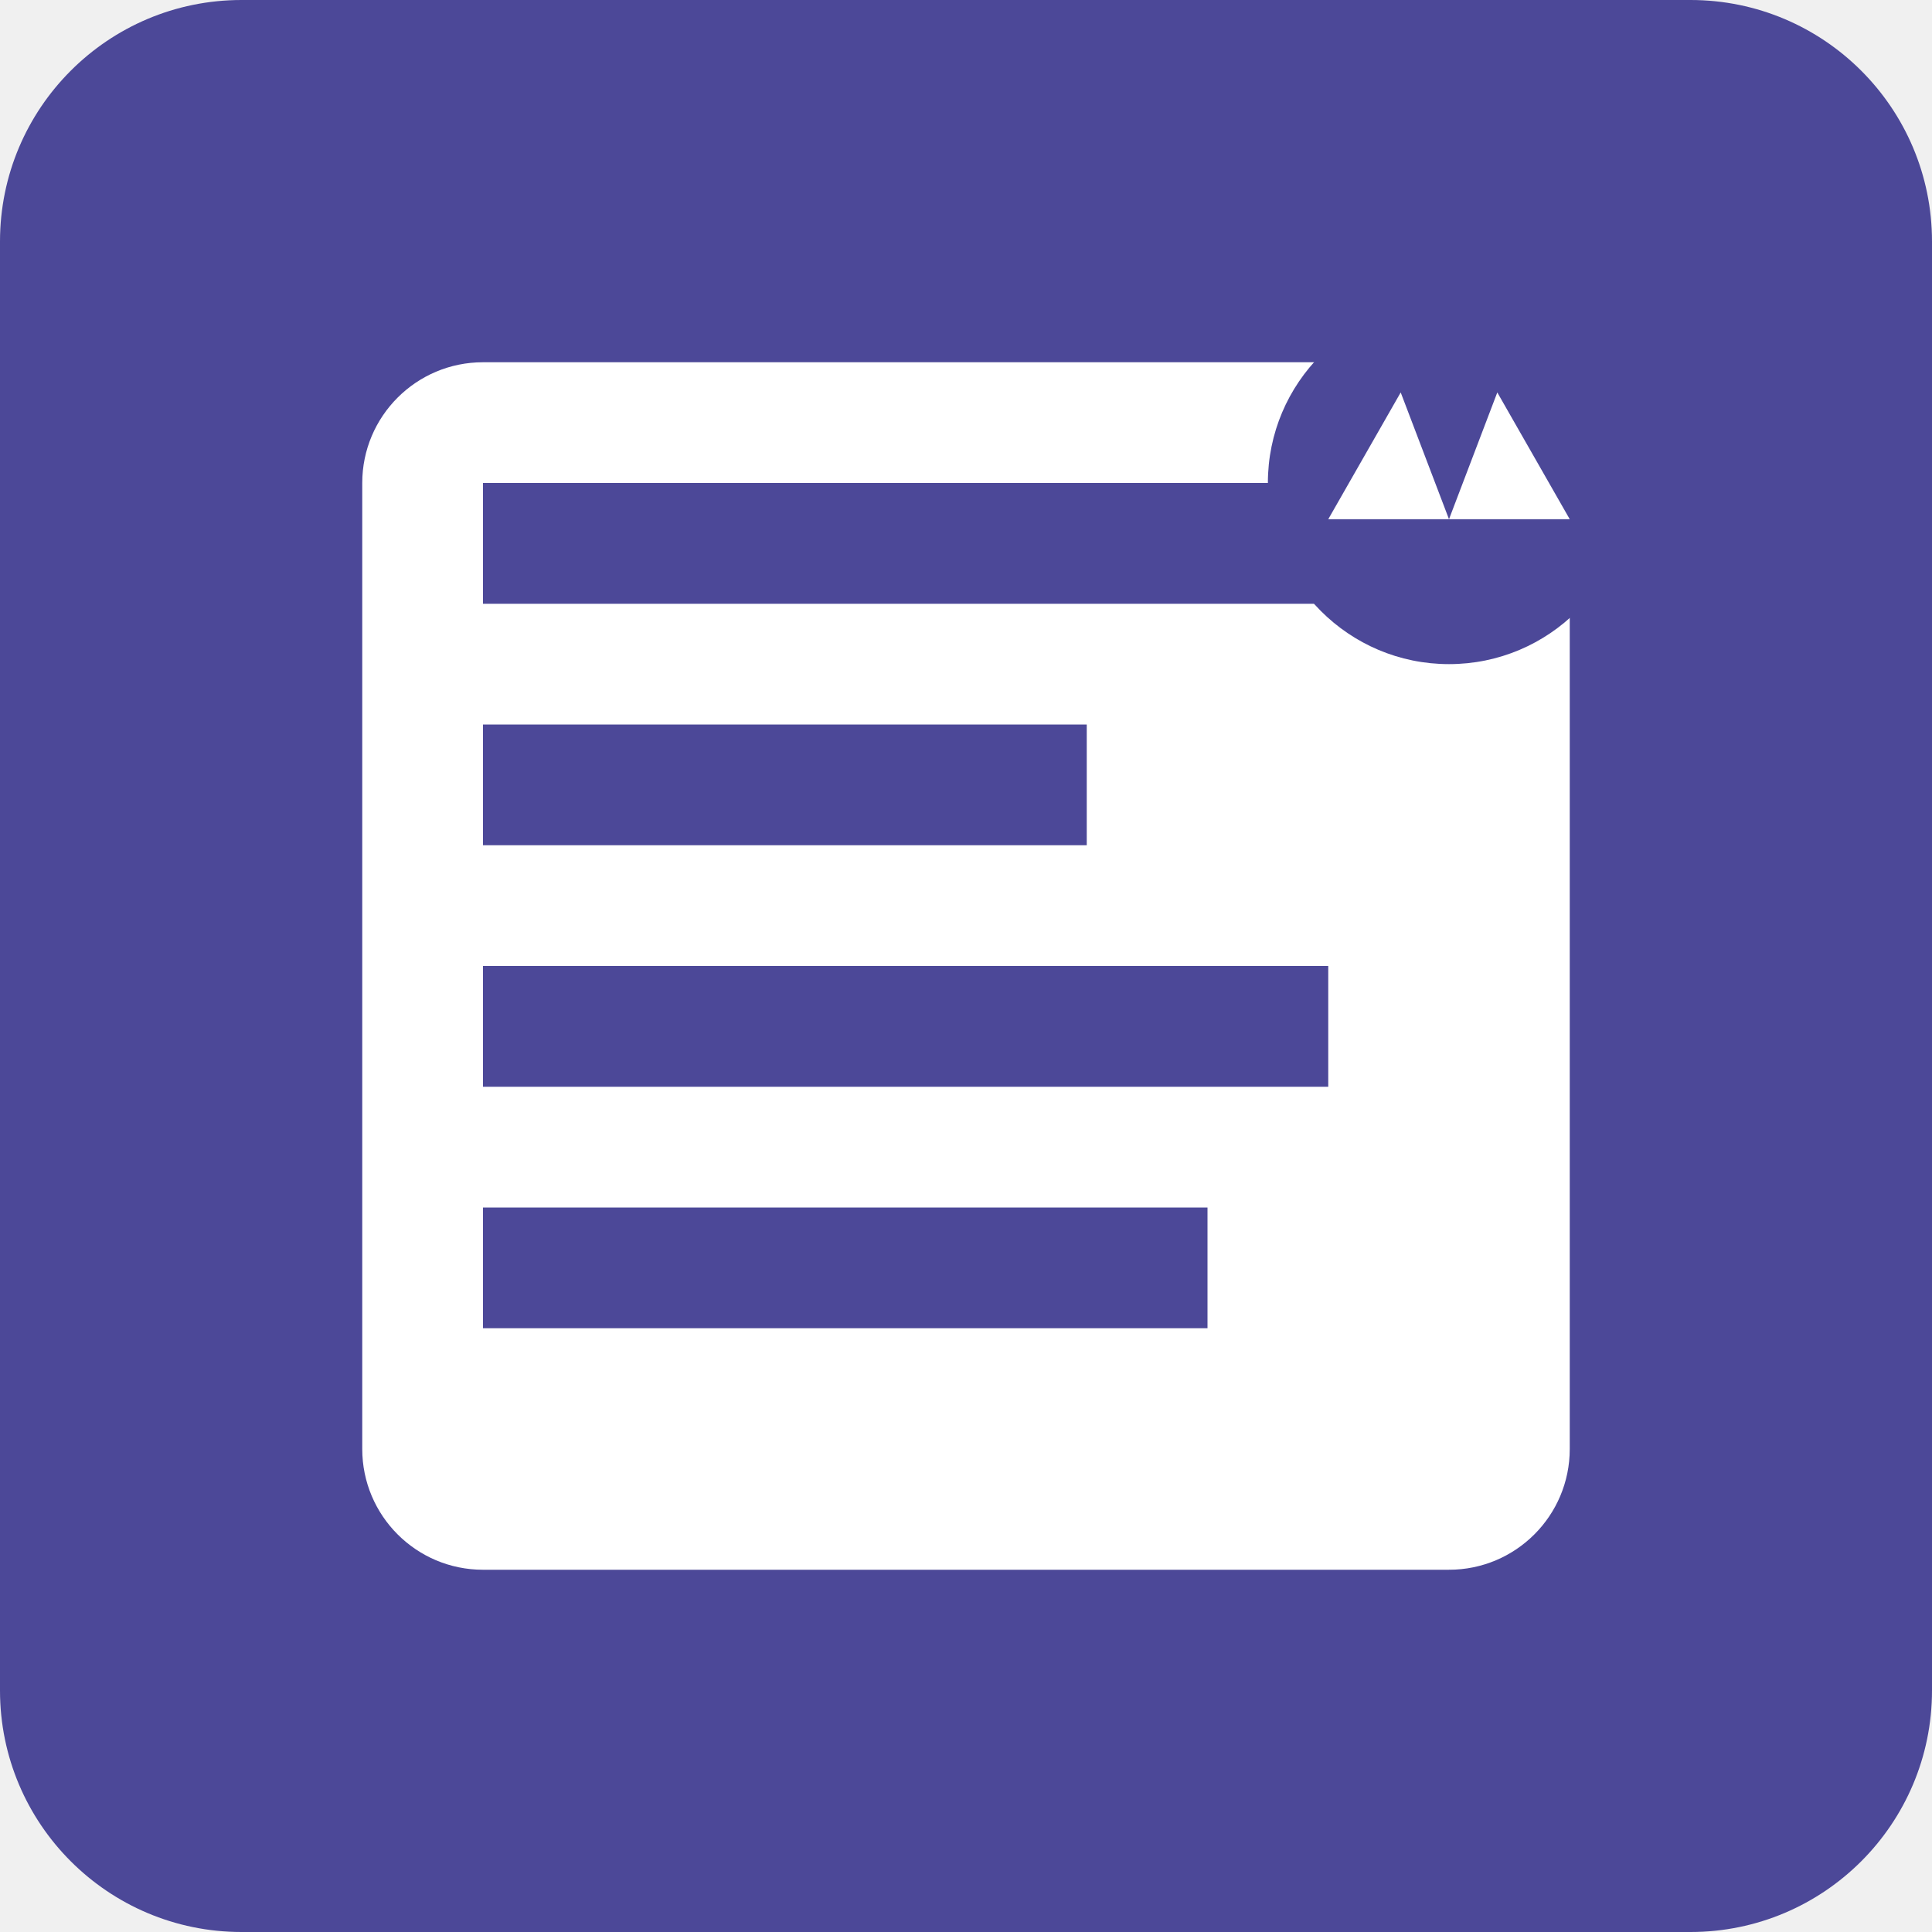
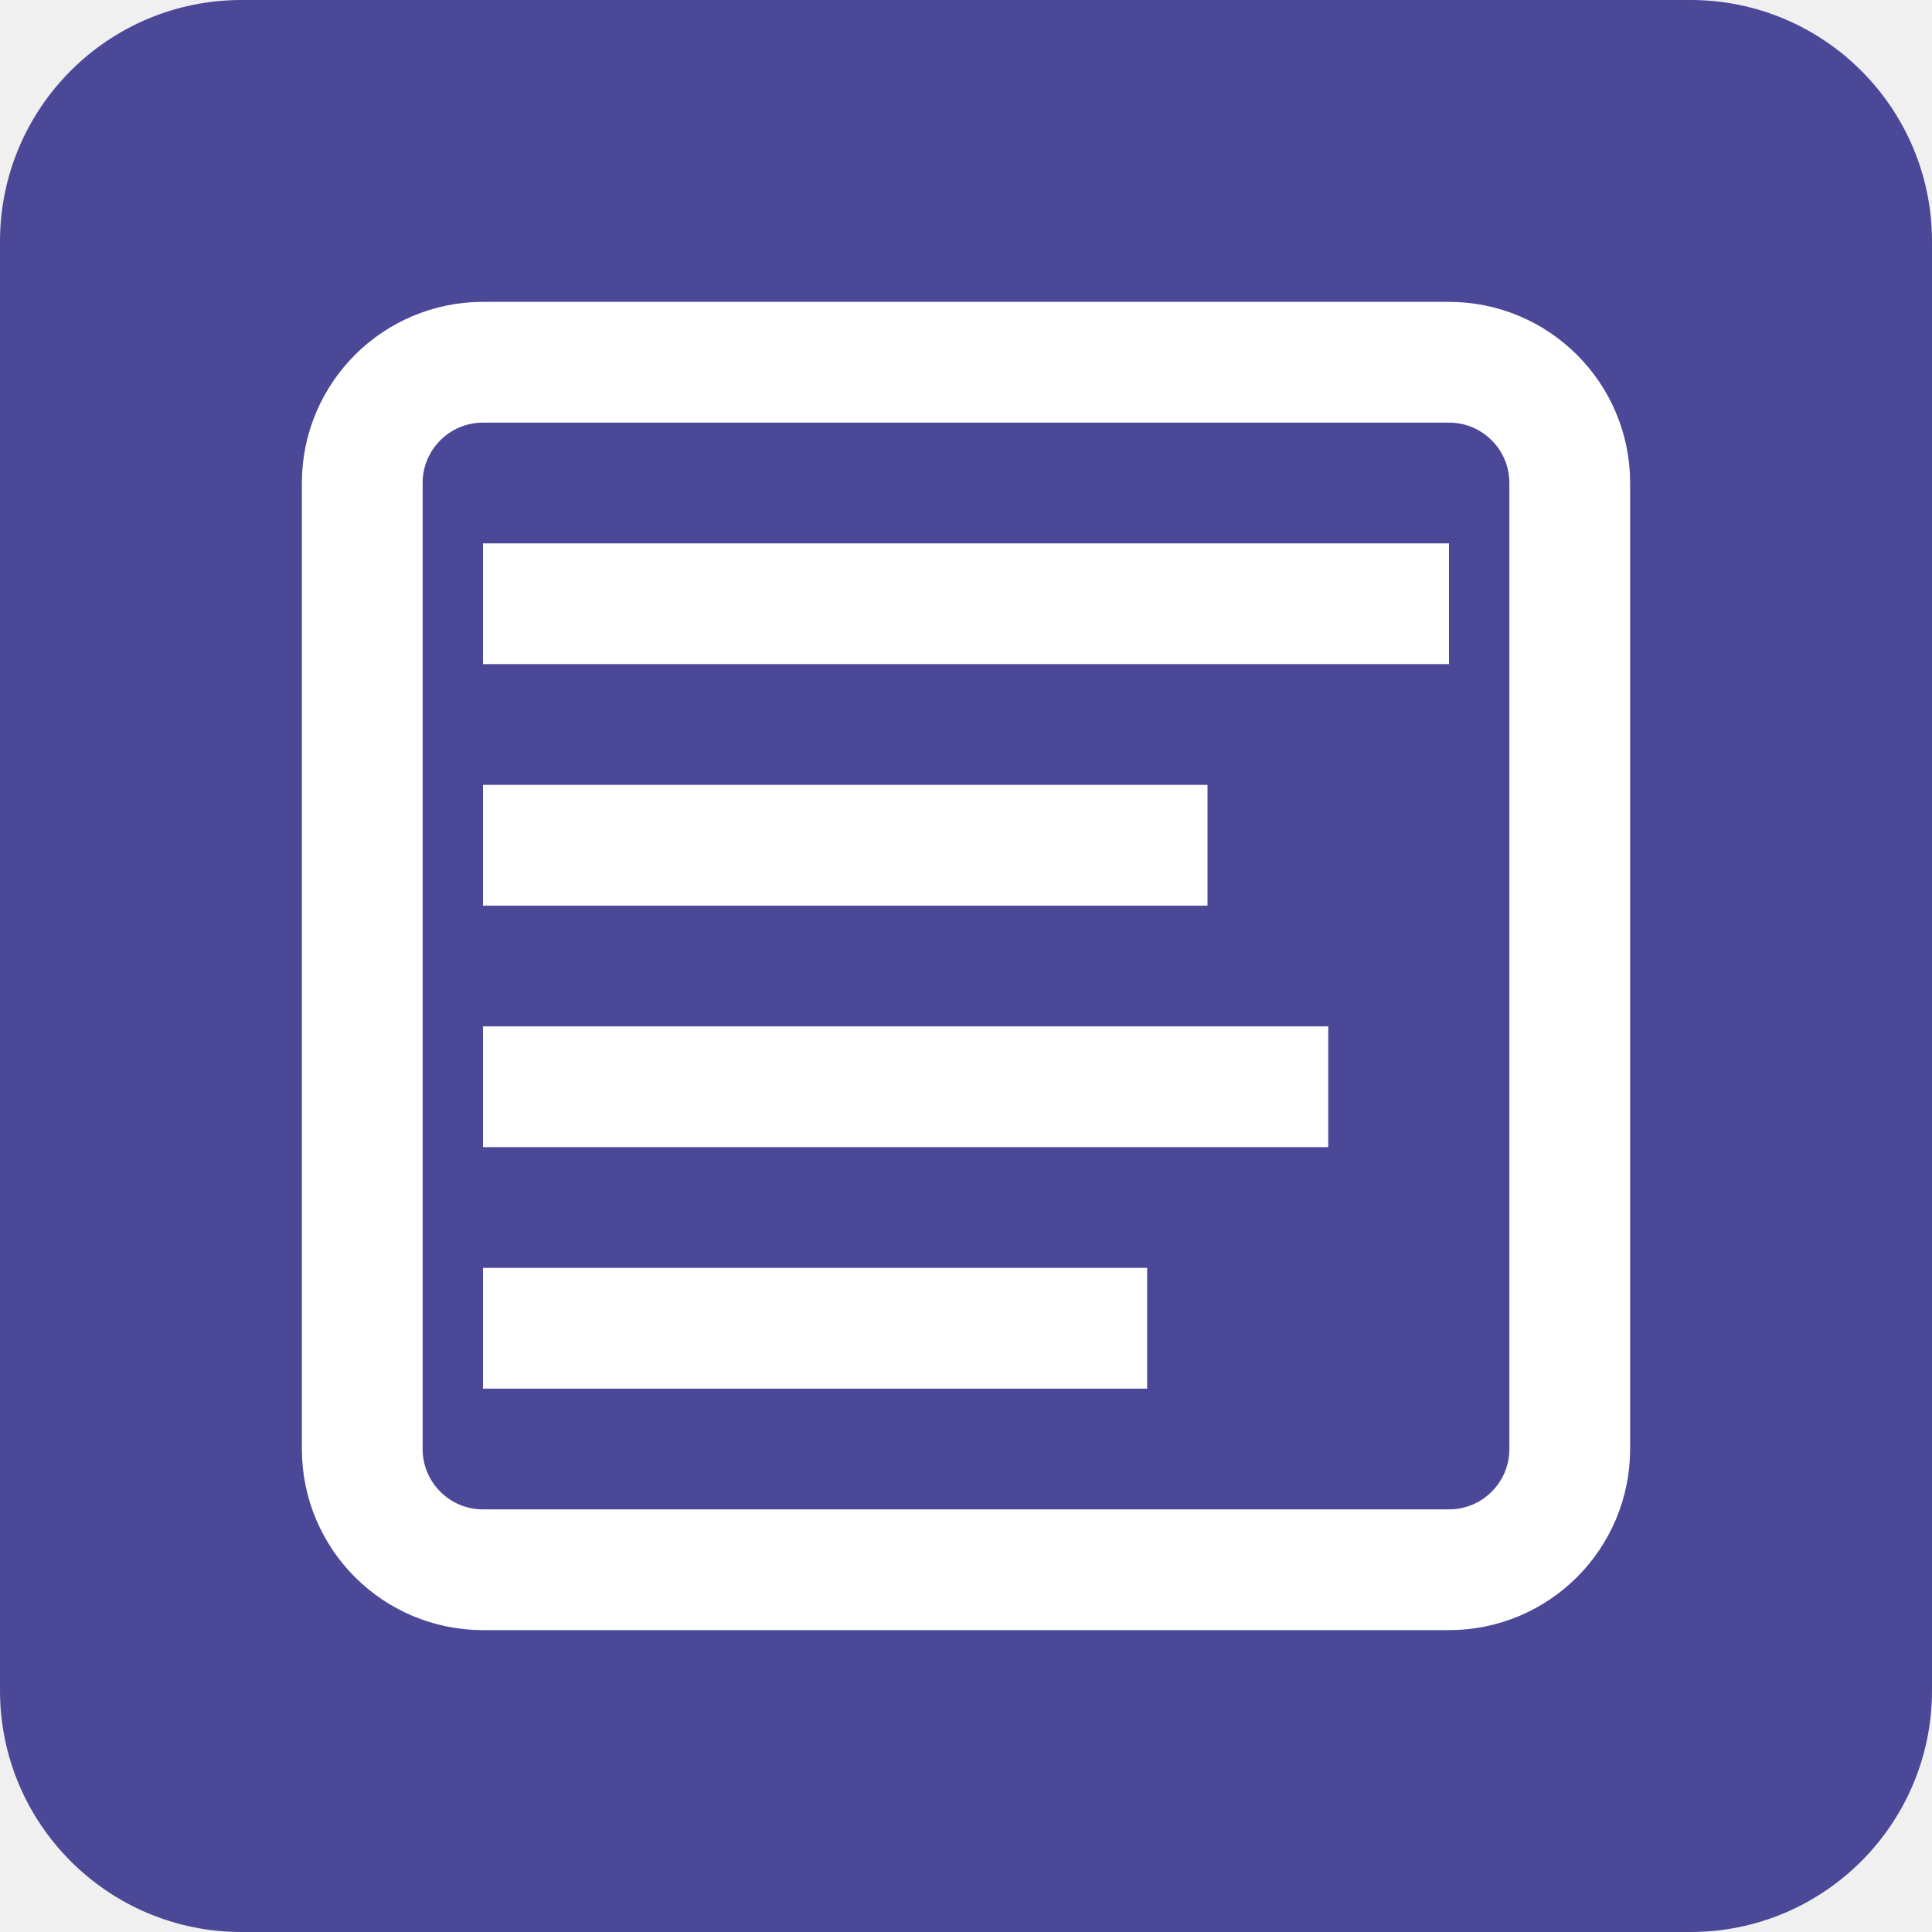
<svg xmlns="http://www.w3.org/2000/svg" width="32" height="32" viewBox="0 0 32 32" fill="none">
-   <g clip-path="url(#clip0_ReleaseNews)">
-     <rect width="32" height="32" rx="4" fill="#4C4898" />
-     <rect x="6" y="6" width="20" height="20" rx="2" fill="white" />
-     <rect x="8" y="8" width="16" height="2" fill="#4C4898" />
-     <rect x="8" y="12" width="10" height="2" fill="#4C4898" />
-     <rect x="8" y="16" width="14" height="2" fill="#4C4898" />
-     <rect x="8" y="20" width="12" height="2" fill="#4C4898" />
-     <circle cx="24" cy="8" r="3" fill="#4C4898" />
-     <path d="M23.2 6.5L24 8.6L24.8 6.5L26 8.6H22L23.2 6.5Z" fill="white" />
-     <path d="M24 26L26 28H24V26Z" fill="#4C4898" />
-   </g>
-   <defs>
-     <clipPath id="clip0_ReleaseNews">
-       <rect width="32" height="32" rx="4" fill="white" />
-     </clipPath>
-   </defs>
+   <rect width="32" height="32" fill="#4C4898" rx="4" />
+   <rect x="6" y="6" width="20" height="20" rx="2" stroke="white" stroke-width="2" fill="none" />
+   <line x1="8" y1="10" x2="24" y2="10" stroke="white" stroke-width="2" />
+   <line x1="8" y1="14" x2="20" y2="14" stroke="white" stroke-width="2" />
+   <line x1="8" y1="18" x2="22" y2="18" stroke="white" stroke-width="2" />
+   <line x1="8" y1="22" x2="19" y2="22" stroke="white" stroke-width="2" />
</svg>
